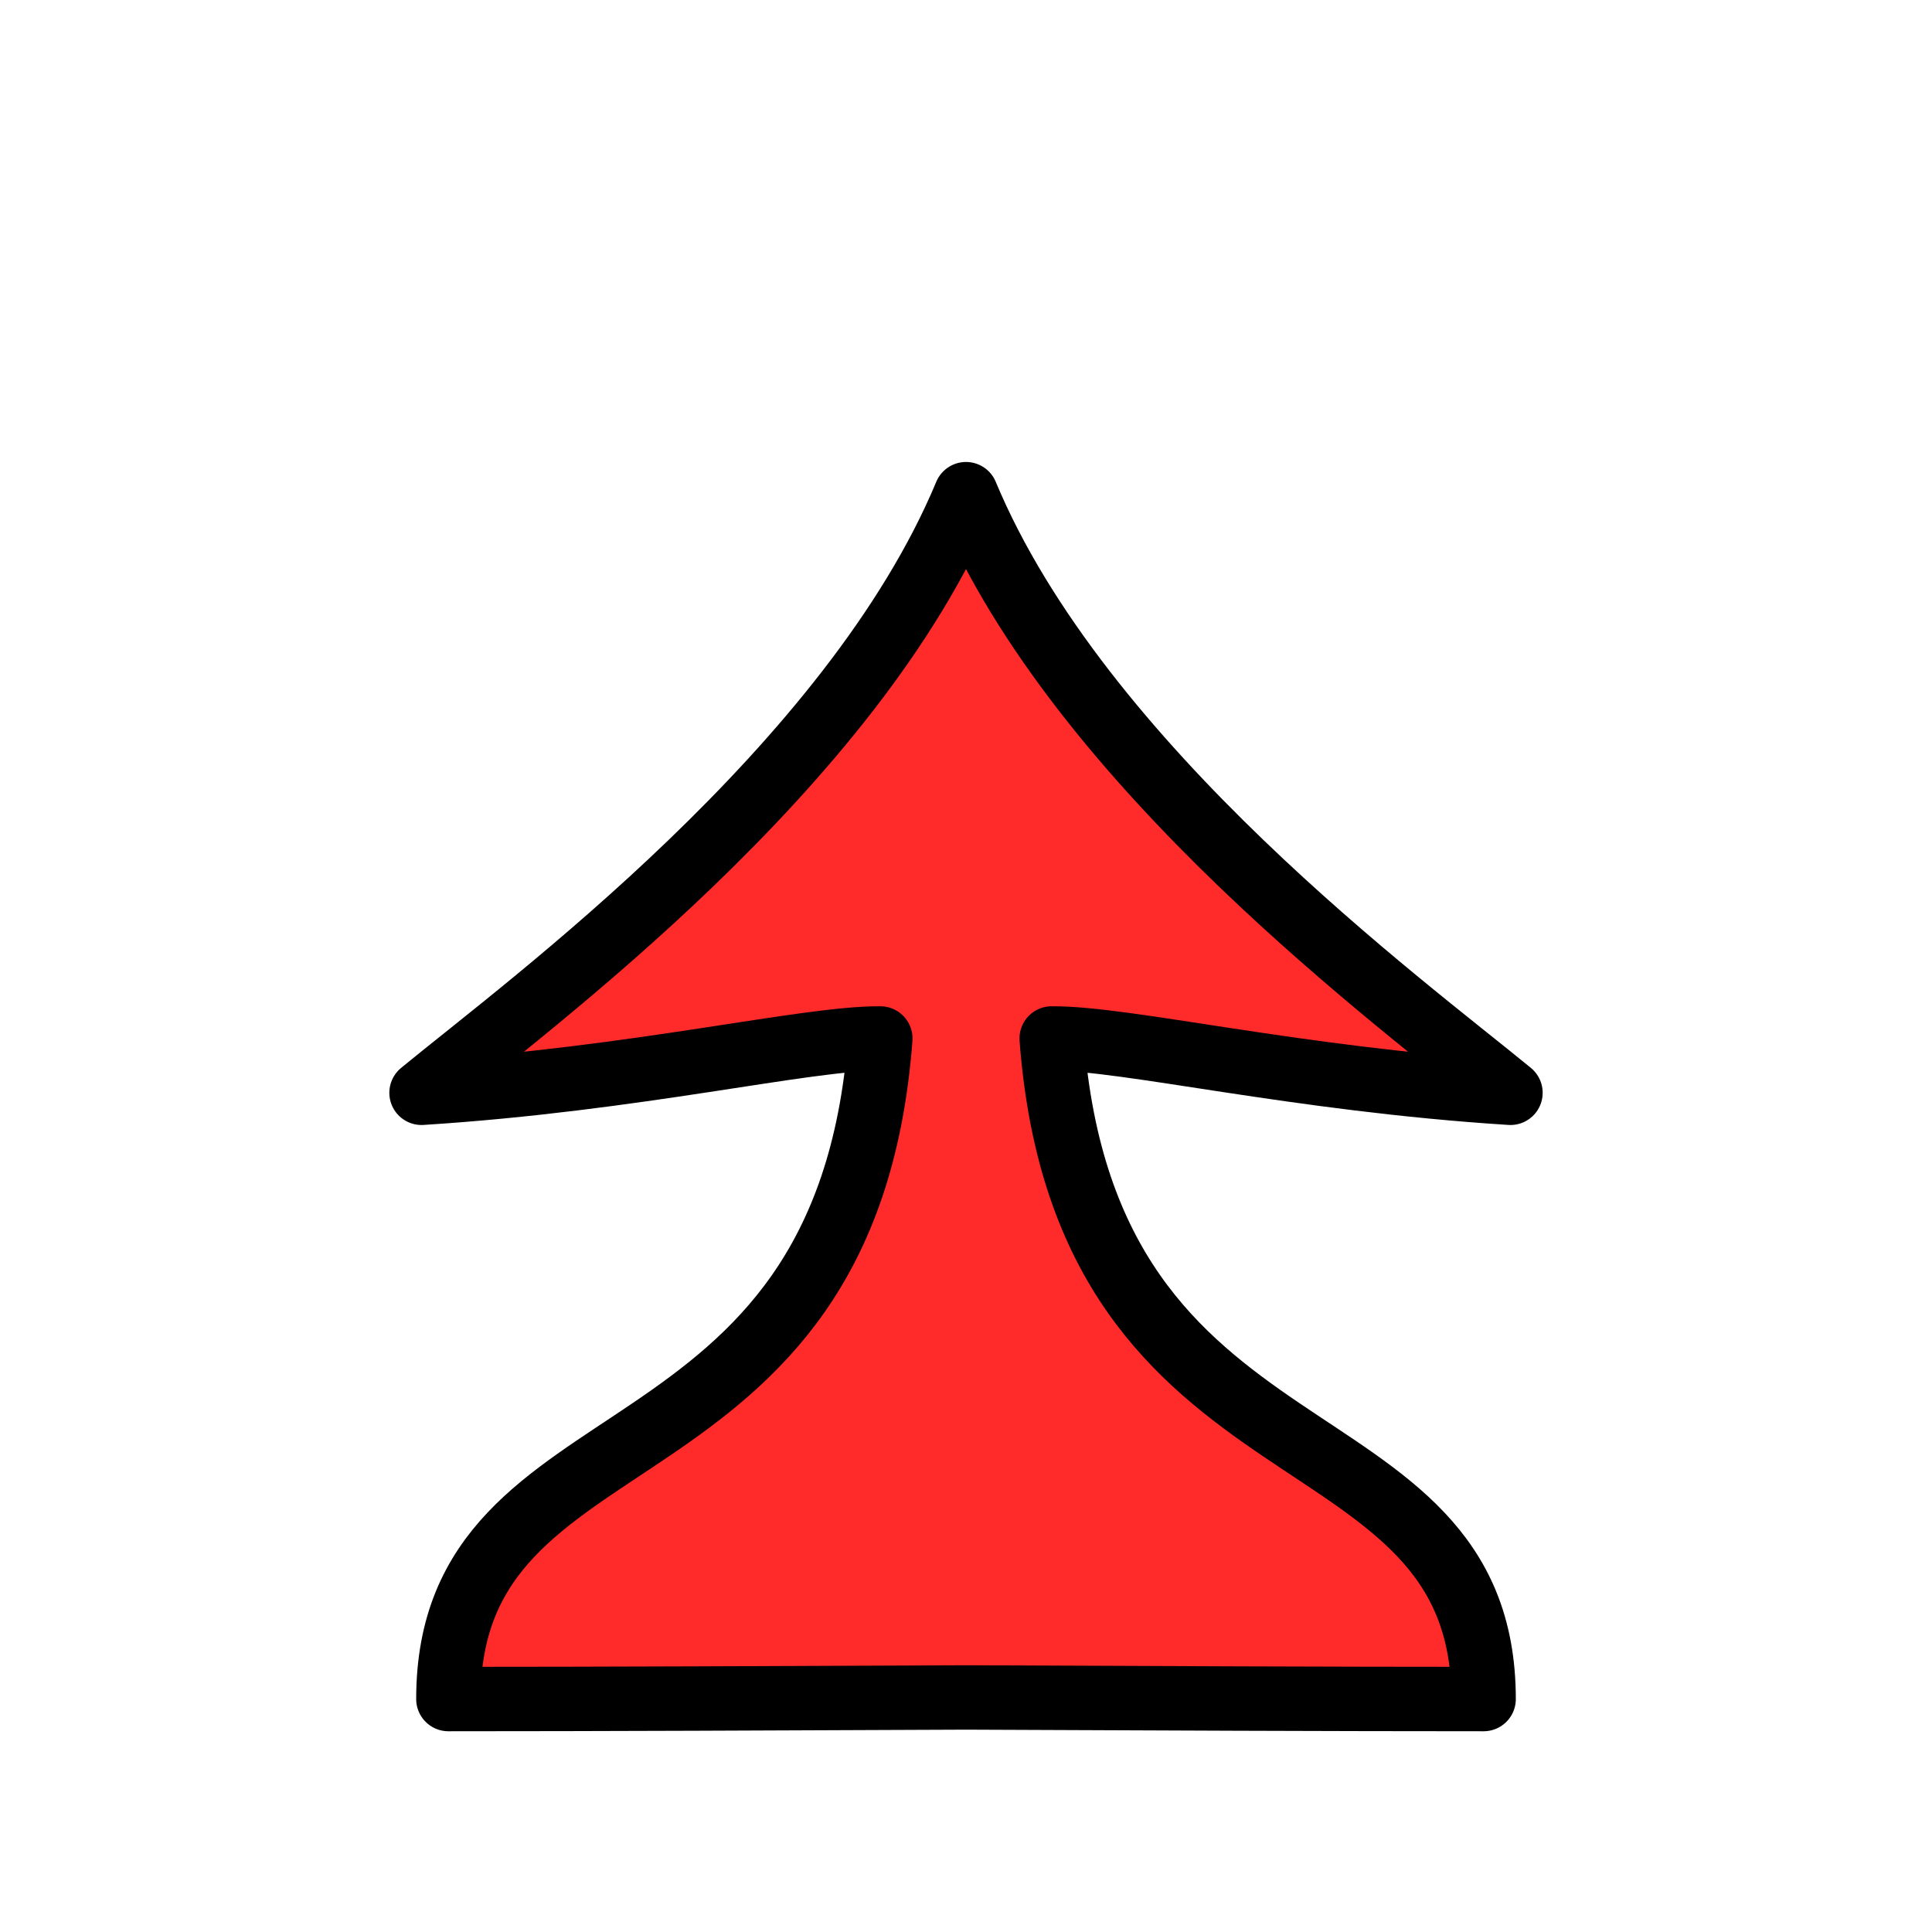
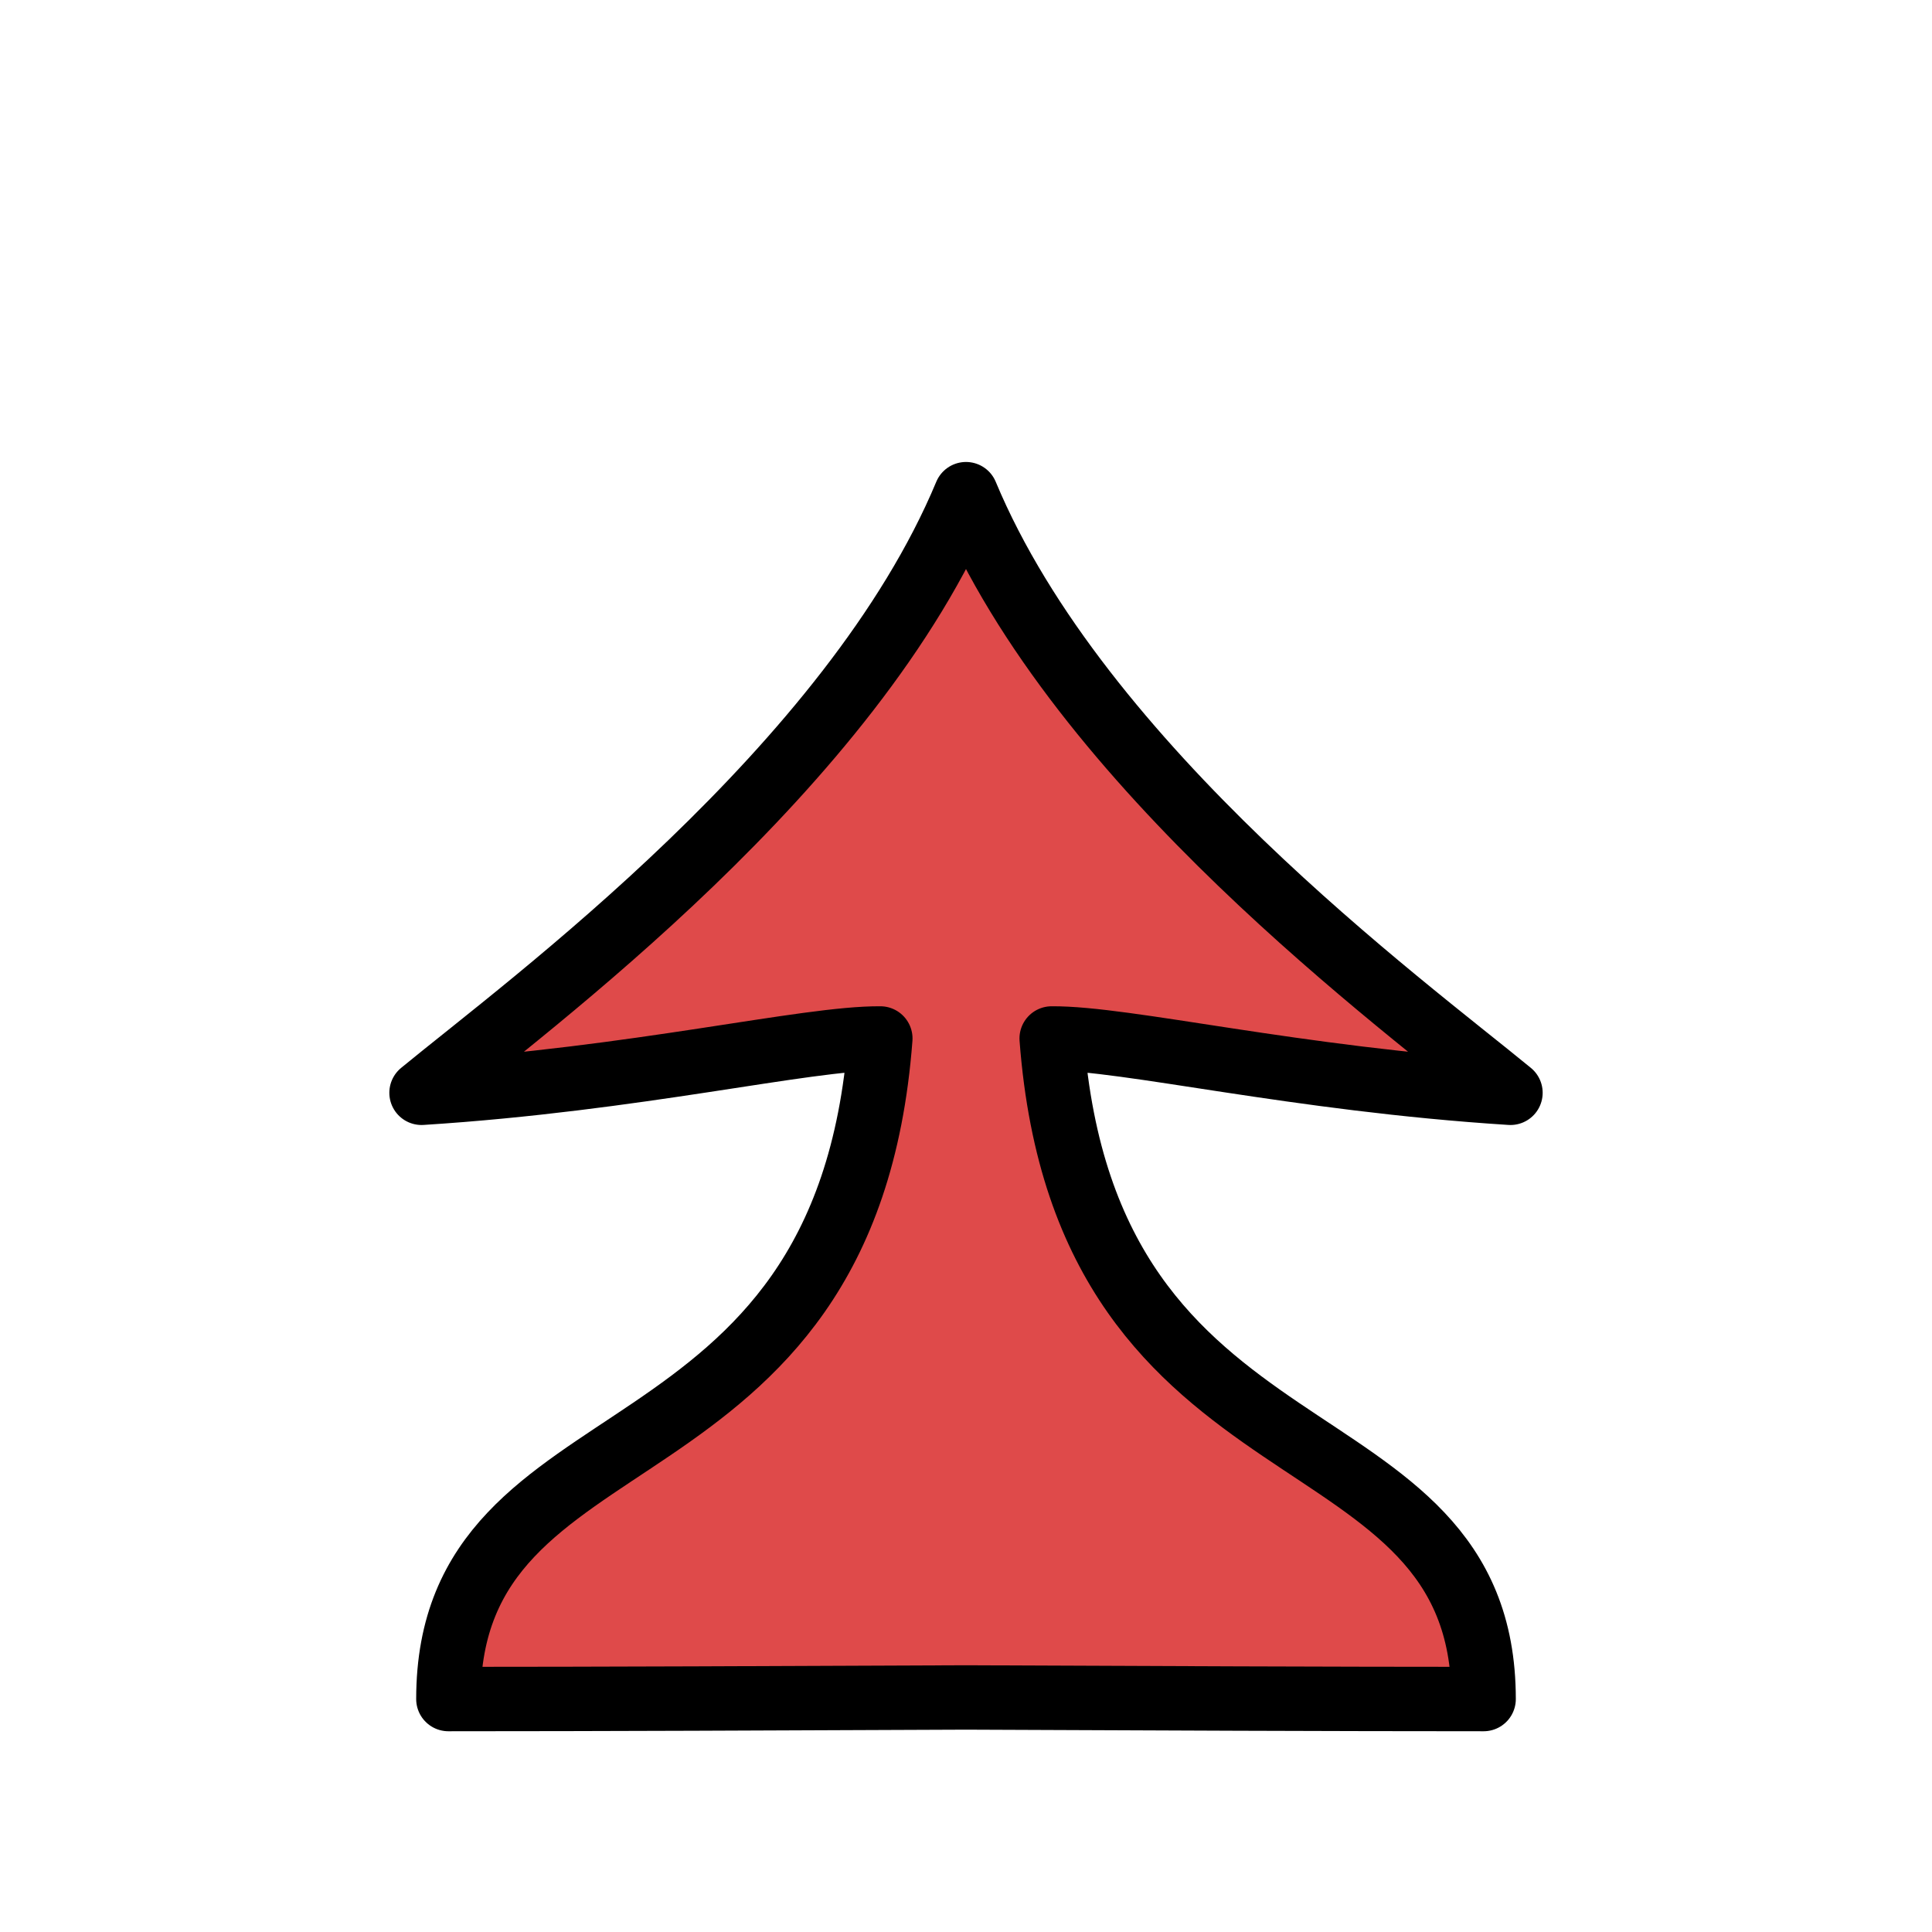
<svg xmlns="http://www.w3.org/2000/svg" id="svg3845" version="1.1" height="45" width="45">
  <defs id="defs3849">
    </defs>
-   <path transform="matrix(0.2142389,0,0,0.2142389,44.6975,8.898437)" id="path2176-6" style="fill:#ff2a2a;fill-opacity:1;stroke:#000000;stroke-width:7.002;stroke-linecap:butt;stroke-linejoin:round;stroke-miterlimit:4;stroke-dasharray:none;stroke-opacity:1;paint-order:normal" d="m -103.611,12.191 c -12.389,29.718 -47.553,55.496 -59.194,65.082 23.394,-1.486 41.843,-5.969 49.879,-5.906 -3.79,50.017 -46.947,39.365 -46.96,71.818 16.375,0 36.166,-0.086 56.275,-0.173 20.109,0.087 39.9,0.173 56.275,0.173 -0.013,-32.453 -43.17,-21.802 -46.96,-71.818 8.036,-0.064 26.485,4.419 49.879,5.906 -11.641,-9.586 -46.805,-35.364 -59.194,-65.082 z" />
+   <path transform="matrix(0.2142389,0,0,0.2142389,44.6975,8.898437)" id="path2176-6" style="fill:#df4a4a;fill-opacity:1;stroke:#000000;stroke-width:7.002;stroke-linecap:butt;stroke-linejoin:round;stroke-miterlimit:4;stroke-dasharray:none;stroke-opacity:1;paint-order:normal" d="m -103.611,12.191 c -12.389,29.718 -47.553,55.496 -59.194,65.082 23.394,-1.486 41.843,-5.969 49.879,-5.906 -3.79,50.017 -46.947,39.365 -46.96,71.818 16.375,0 36.166,-0.086 56.275,-0.173 20.109,0.087 39.9,0.173 56.275,0.173 -0.013,-32.453 -43.17,-21.802 -46.96,-71.818 8.036,-0.064 26.485,4.419 49.879,5.906 -11.641,-9.586 -46.805,-35.364 -59.194,-65.082 z" />
</svg>
